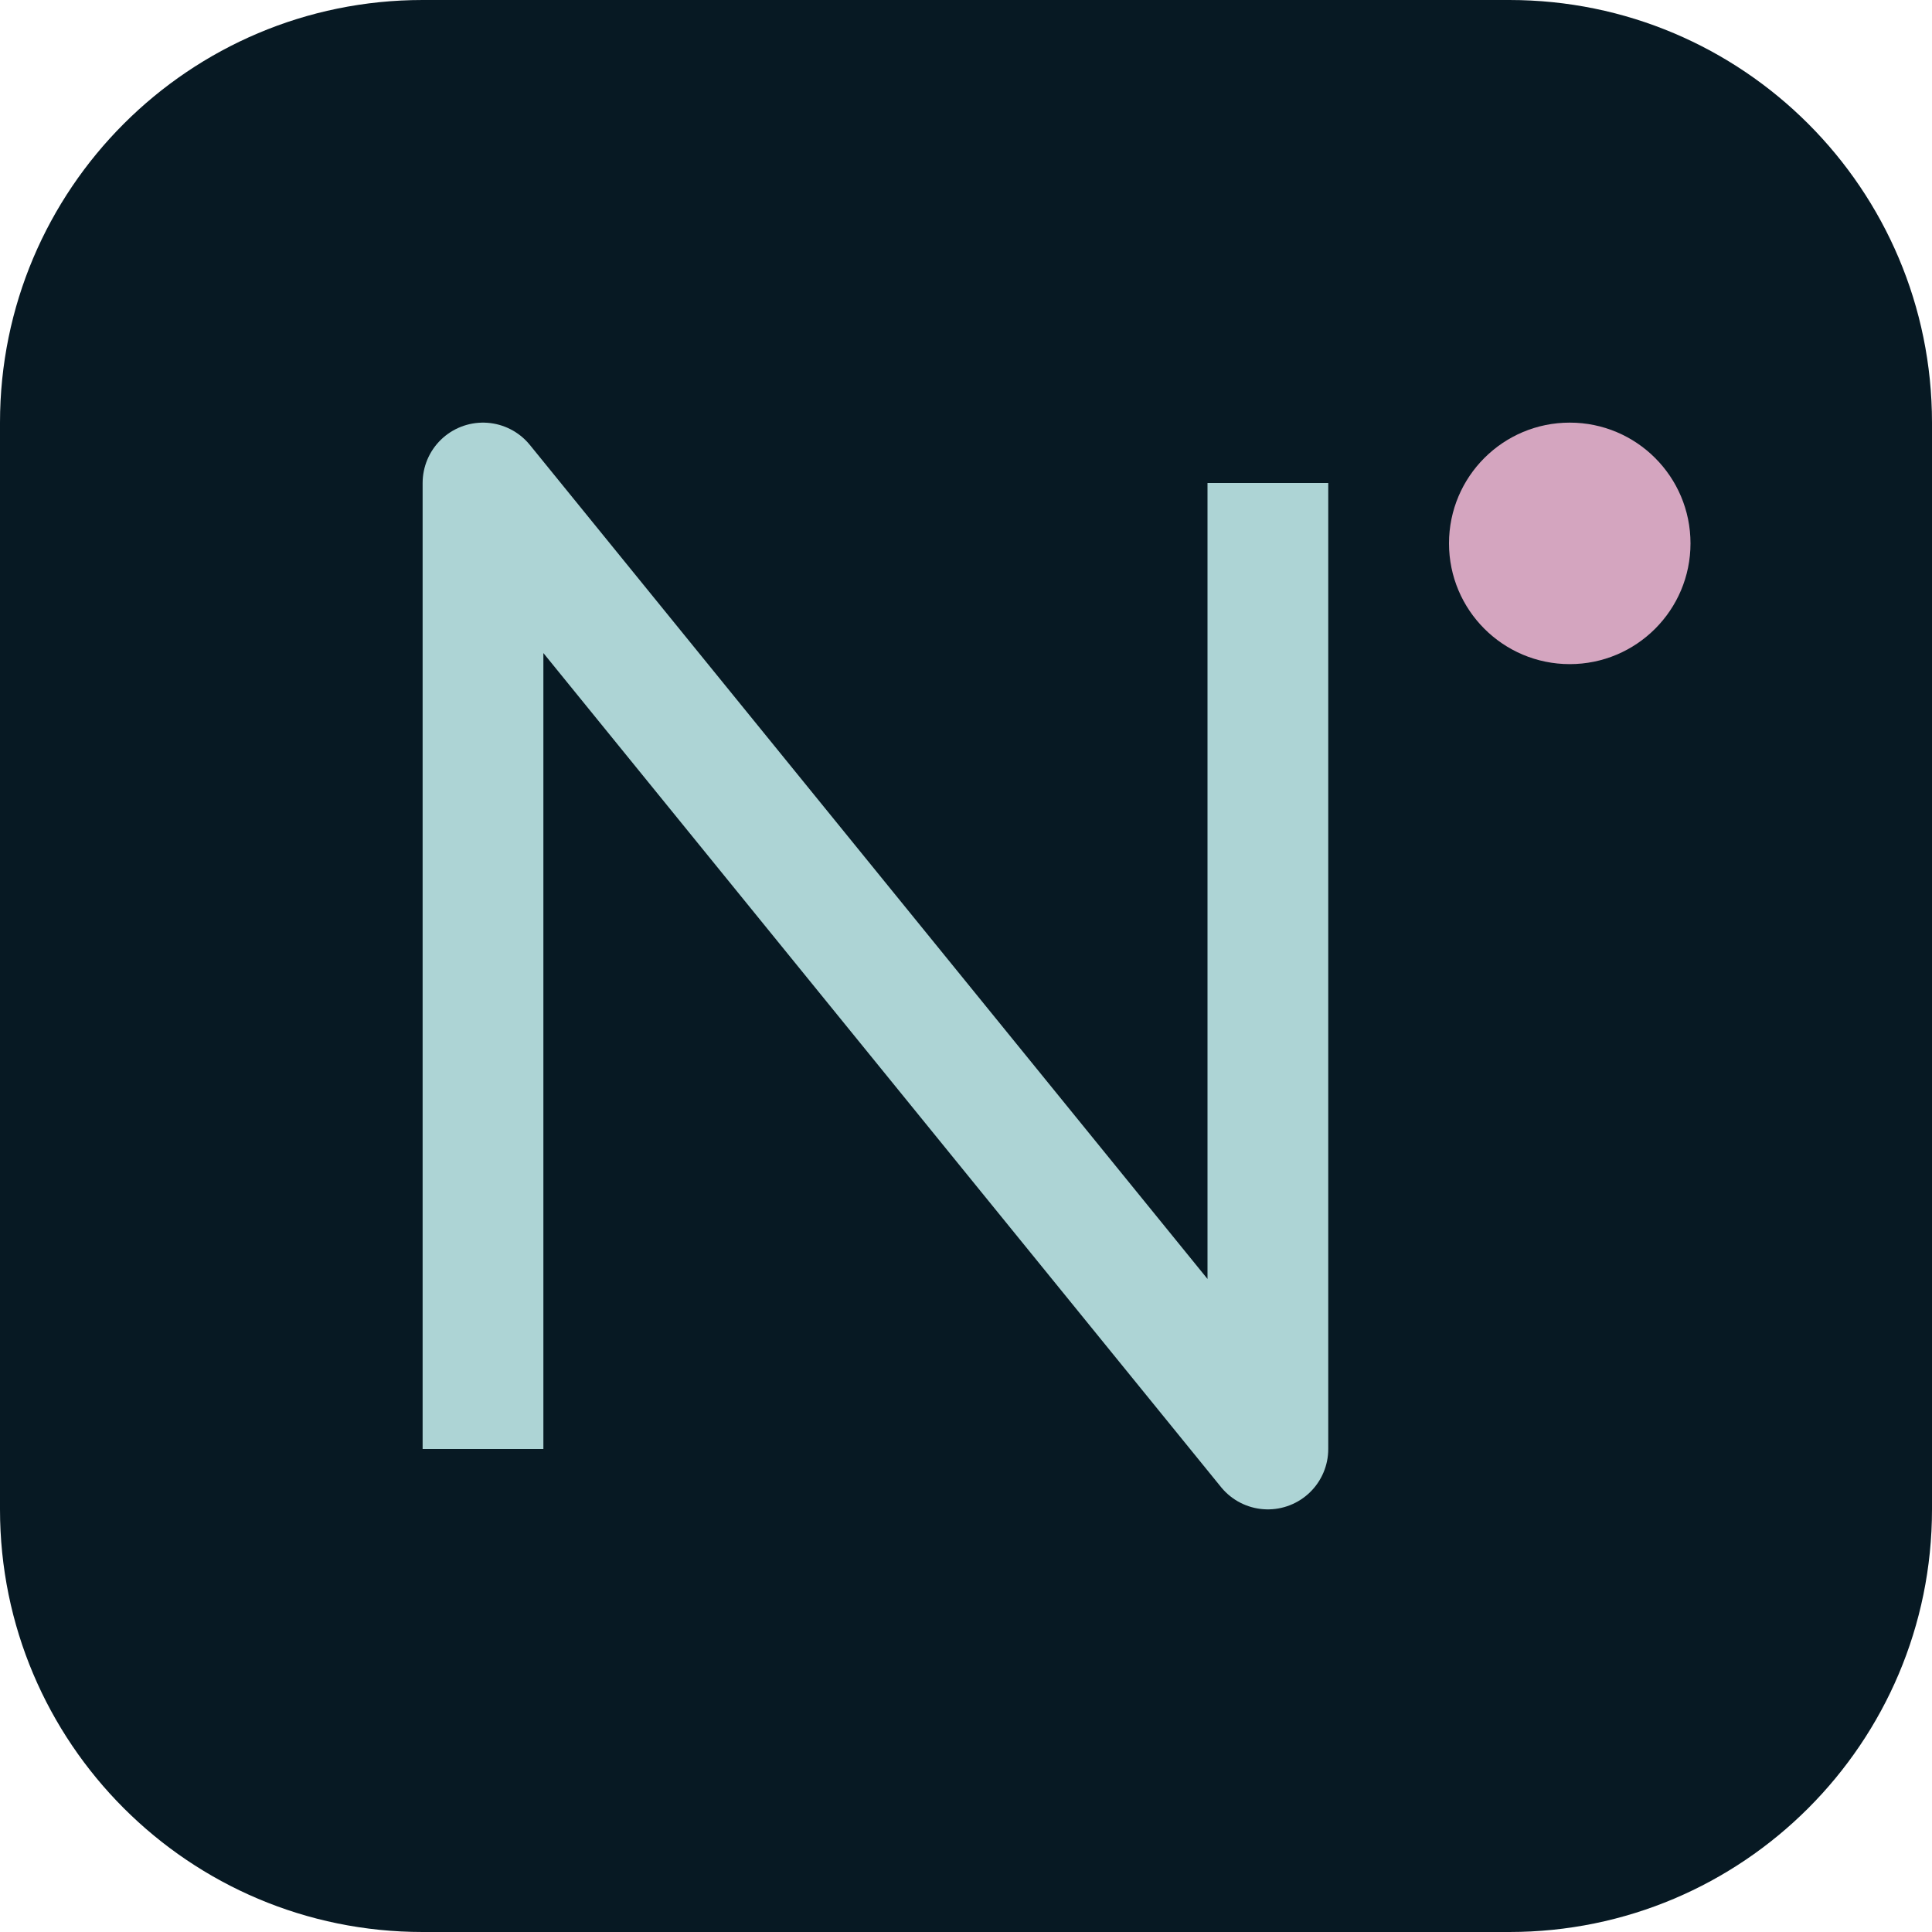
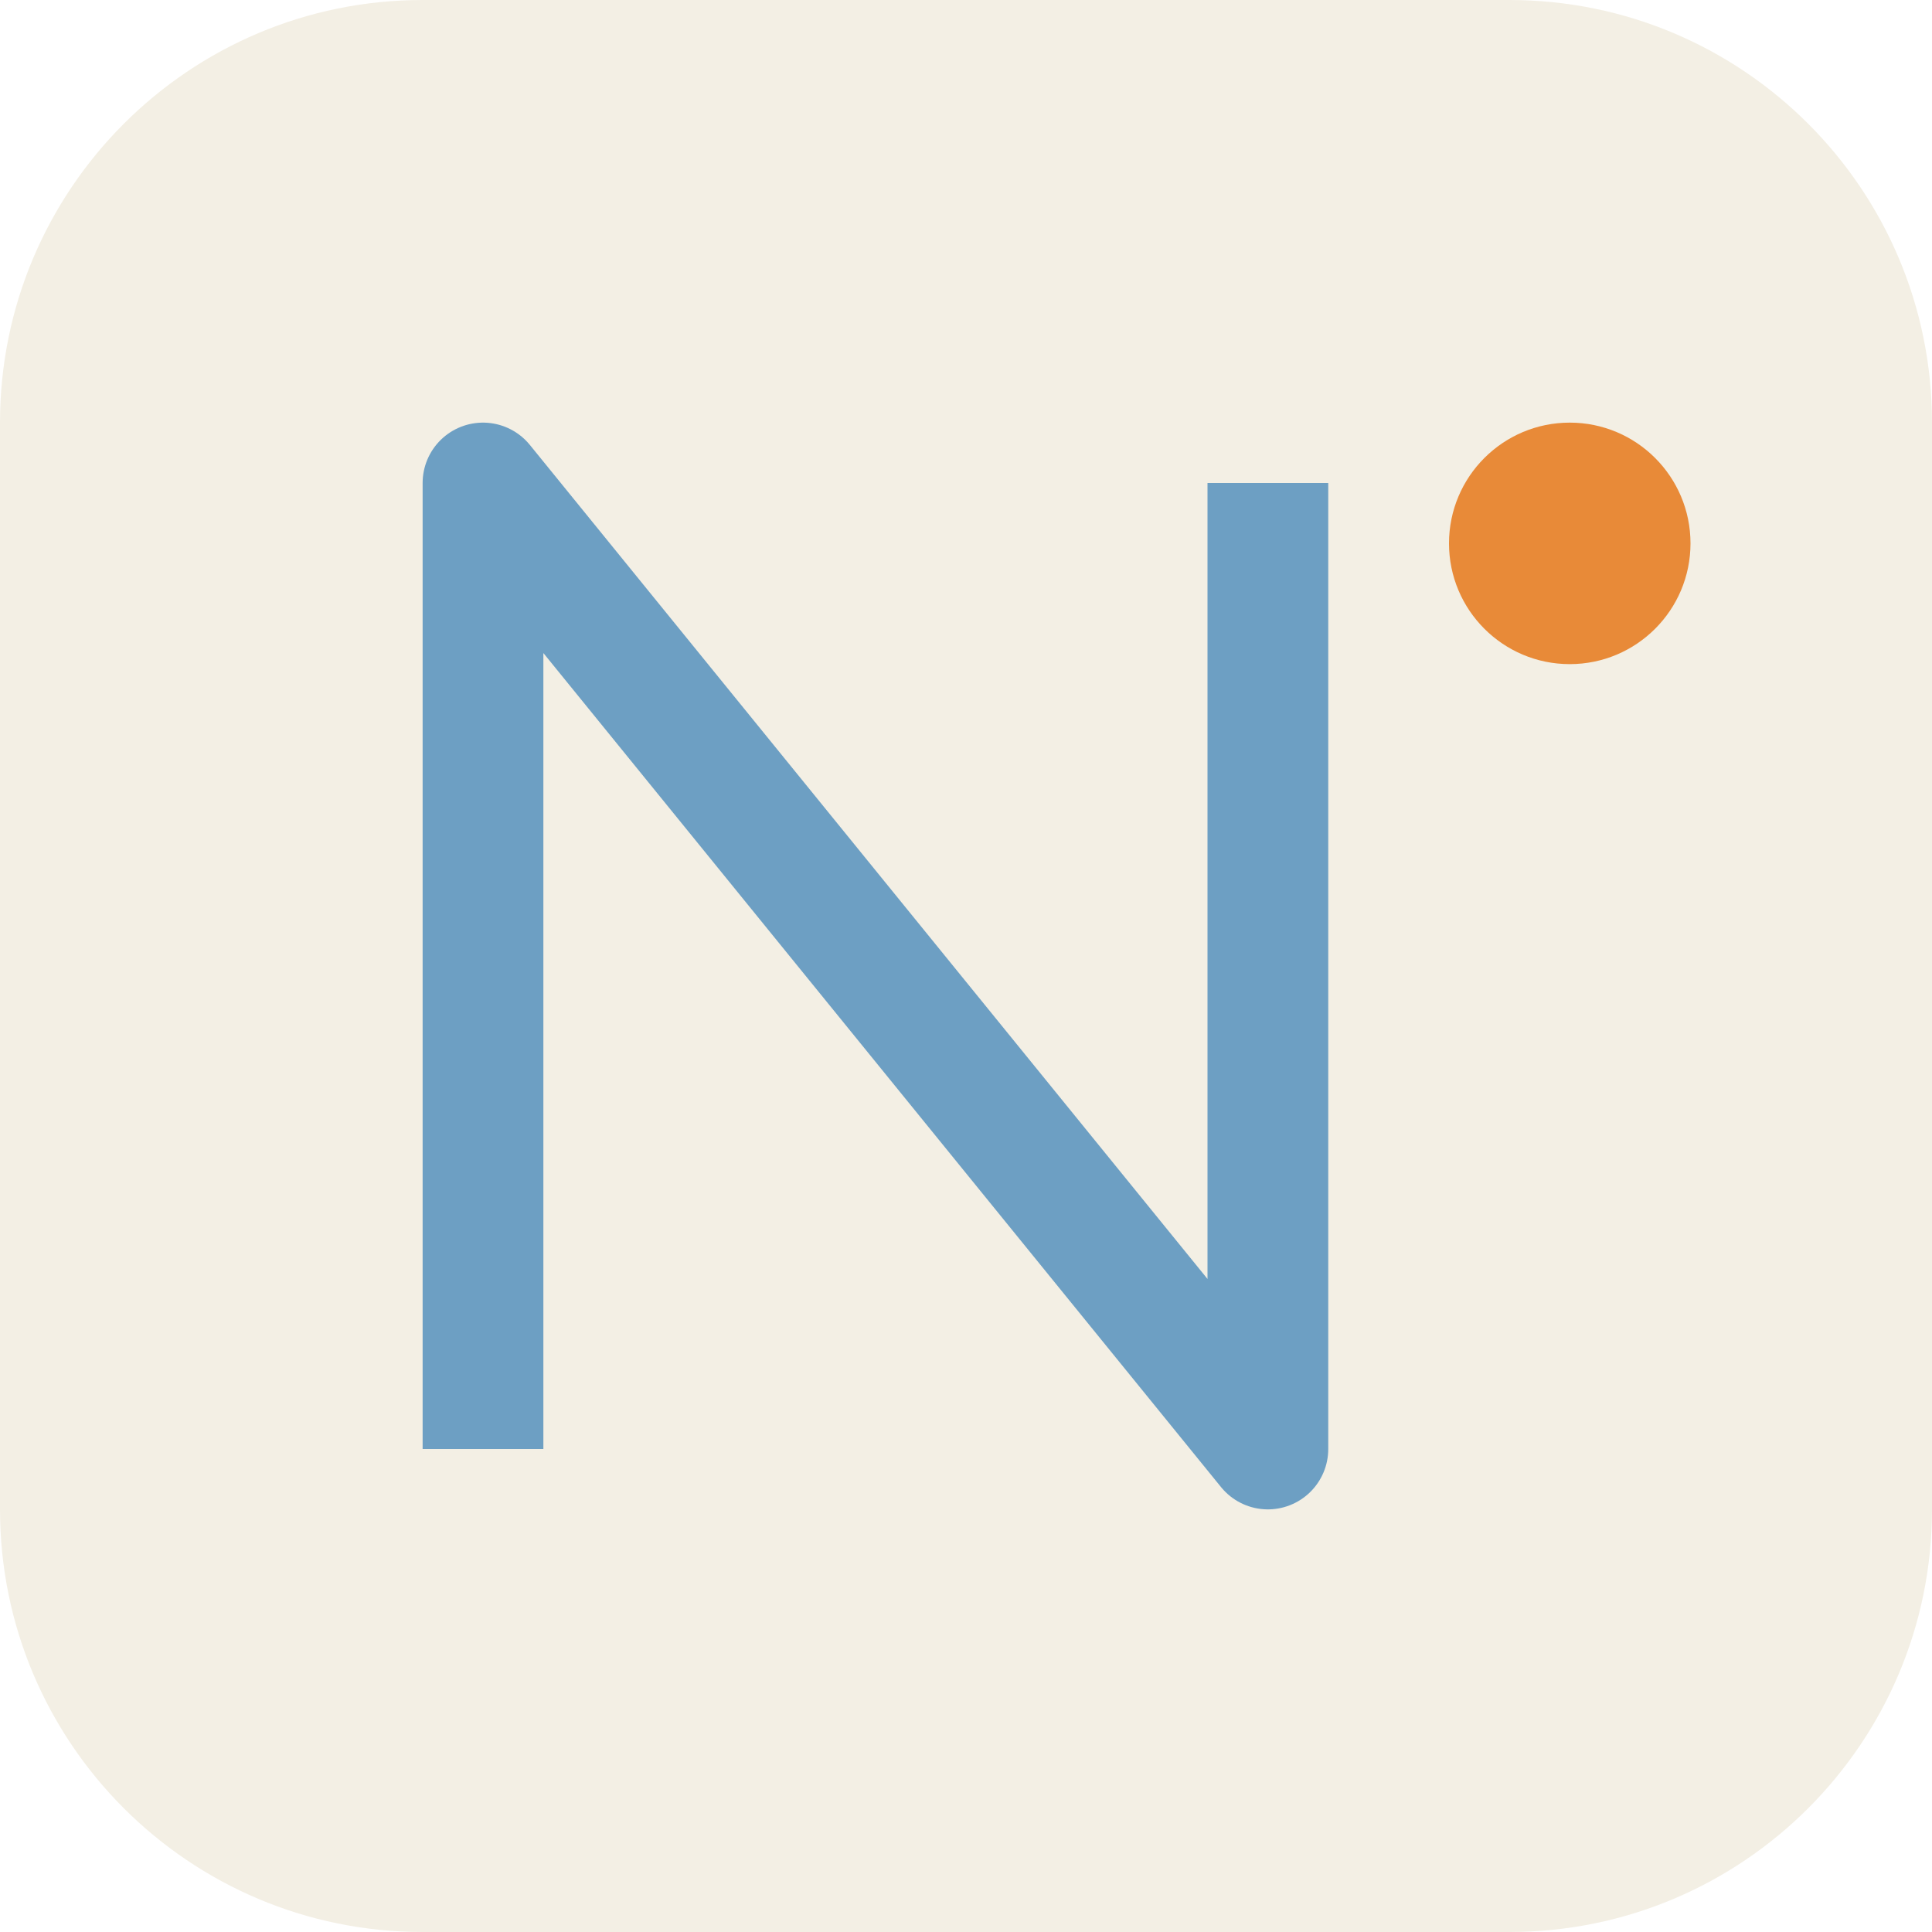
<svg xmlns="http://www.w3.org/2000/svg" viewBox="0 0 32 32">
-   <rect width="32" height="32" rx="7" fill="#071923" />
-   <path d="M8 24V8l13 16V8" fill="none" stroke="#add4d5" stroke-width="2" stroke-linejoin="round" />
-   <circle cx="26" cy="9" r="2" fill="#d4a5bf" />
+   <rect width="32" height="32" rx="7" fill="#F3EFE4" />
+   <path d="M8 24V8l13 16V8" fill="none" stroke="#6D9FC3" stroke-width="2" stroke-linejoin="round" />
+   <circle cx="26" cy="9" r="2" fill="#E88A38" />
</svg>
